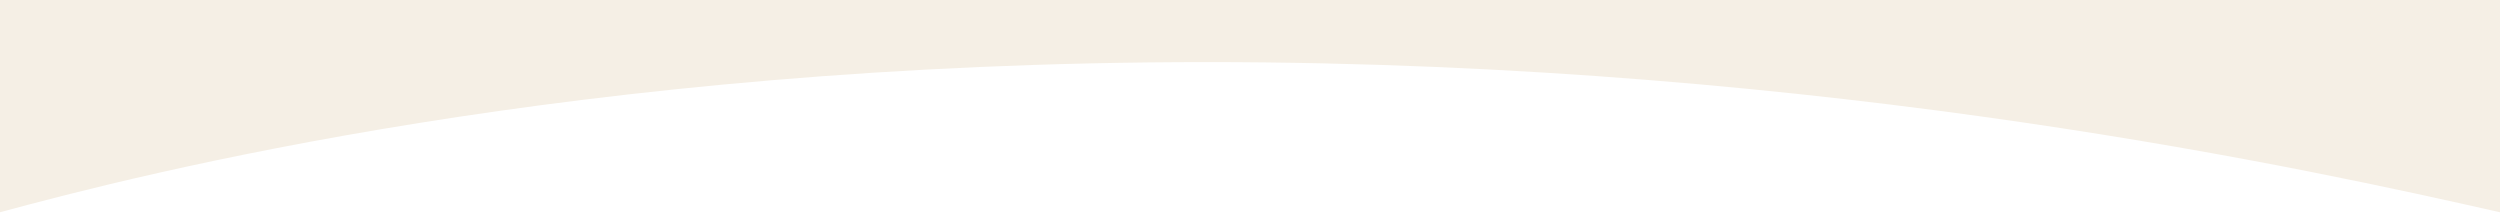
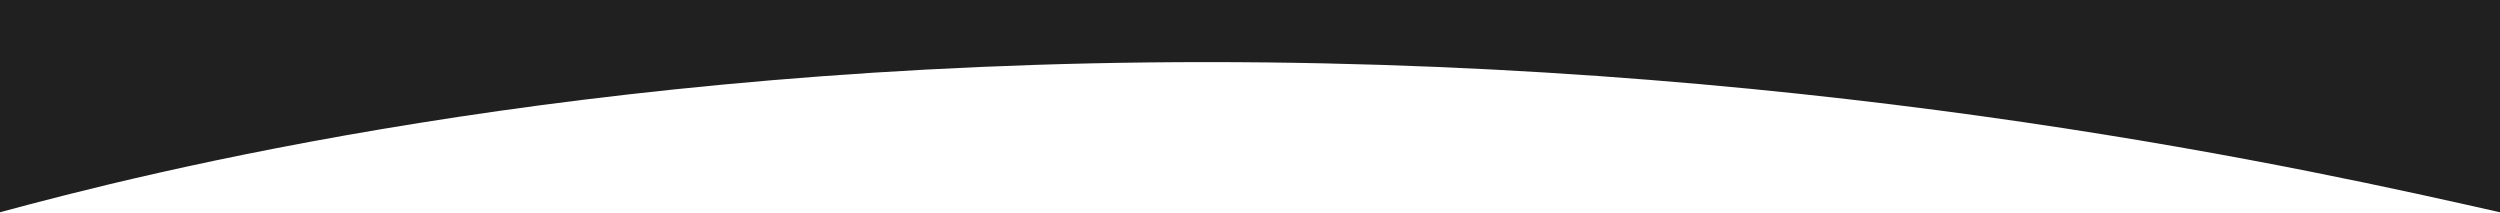
- <svg xmlns="http://www.w3.org/2000/svg" width="1590" height="135" viewBox="0 0 1590 135" fill="none">
-   <path d="M0 0V135C88.5 111 365.9 39.5 767.5 39.5C1165.06 39.5 1476.83 109.568 1586.71 134.261L1590 135V0H0Z" fill="#F5EFE5" />
+ <svg xmlns="http://www.w3.org/2000/svg" id="Capa_2" data-name="Capa 2" viewBox="0 0 1590 135">
+   <defs>
+     <style>
+       .cls-1 {
+         fill: #202020;
+       }
+     </style>
+   </defs>
+   <g id="Capa_1-2" data-name="Capa 1">
+     <path class="cls-1" d="m0,0v135c88.5-24,365.9-95.5,767.5-95.5s709.33,70.07,819.21,94.76l3.29.74V0H0Z" />
+   </g>
</svg>
